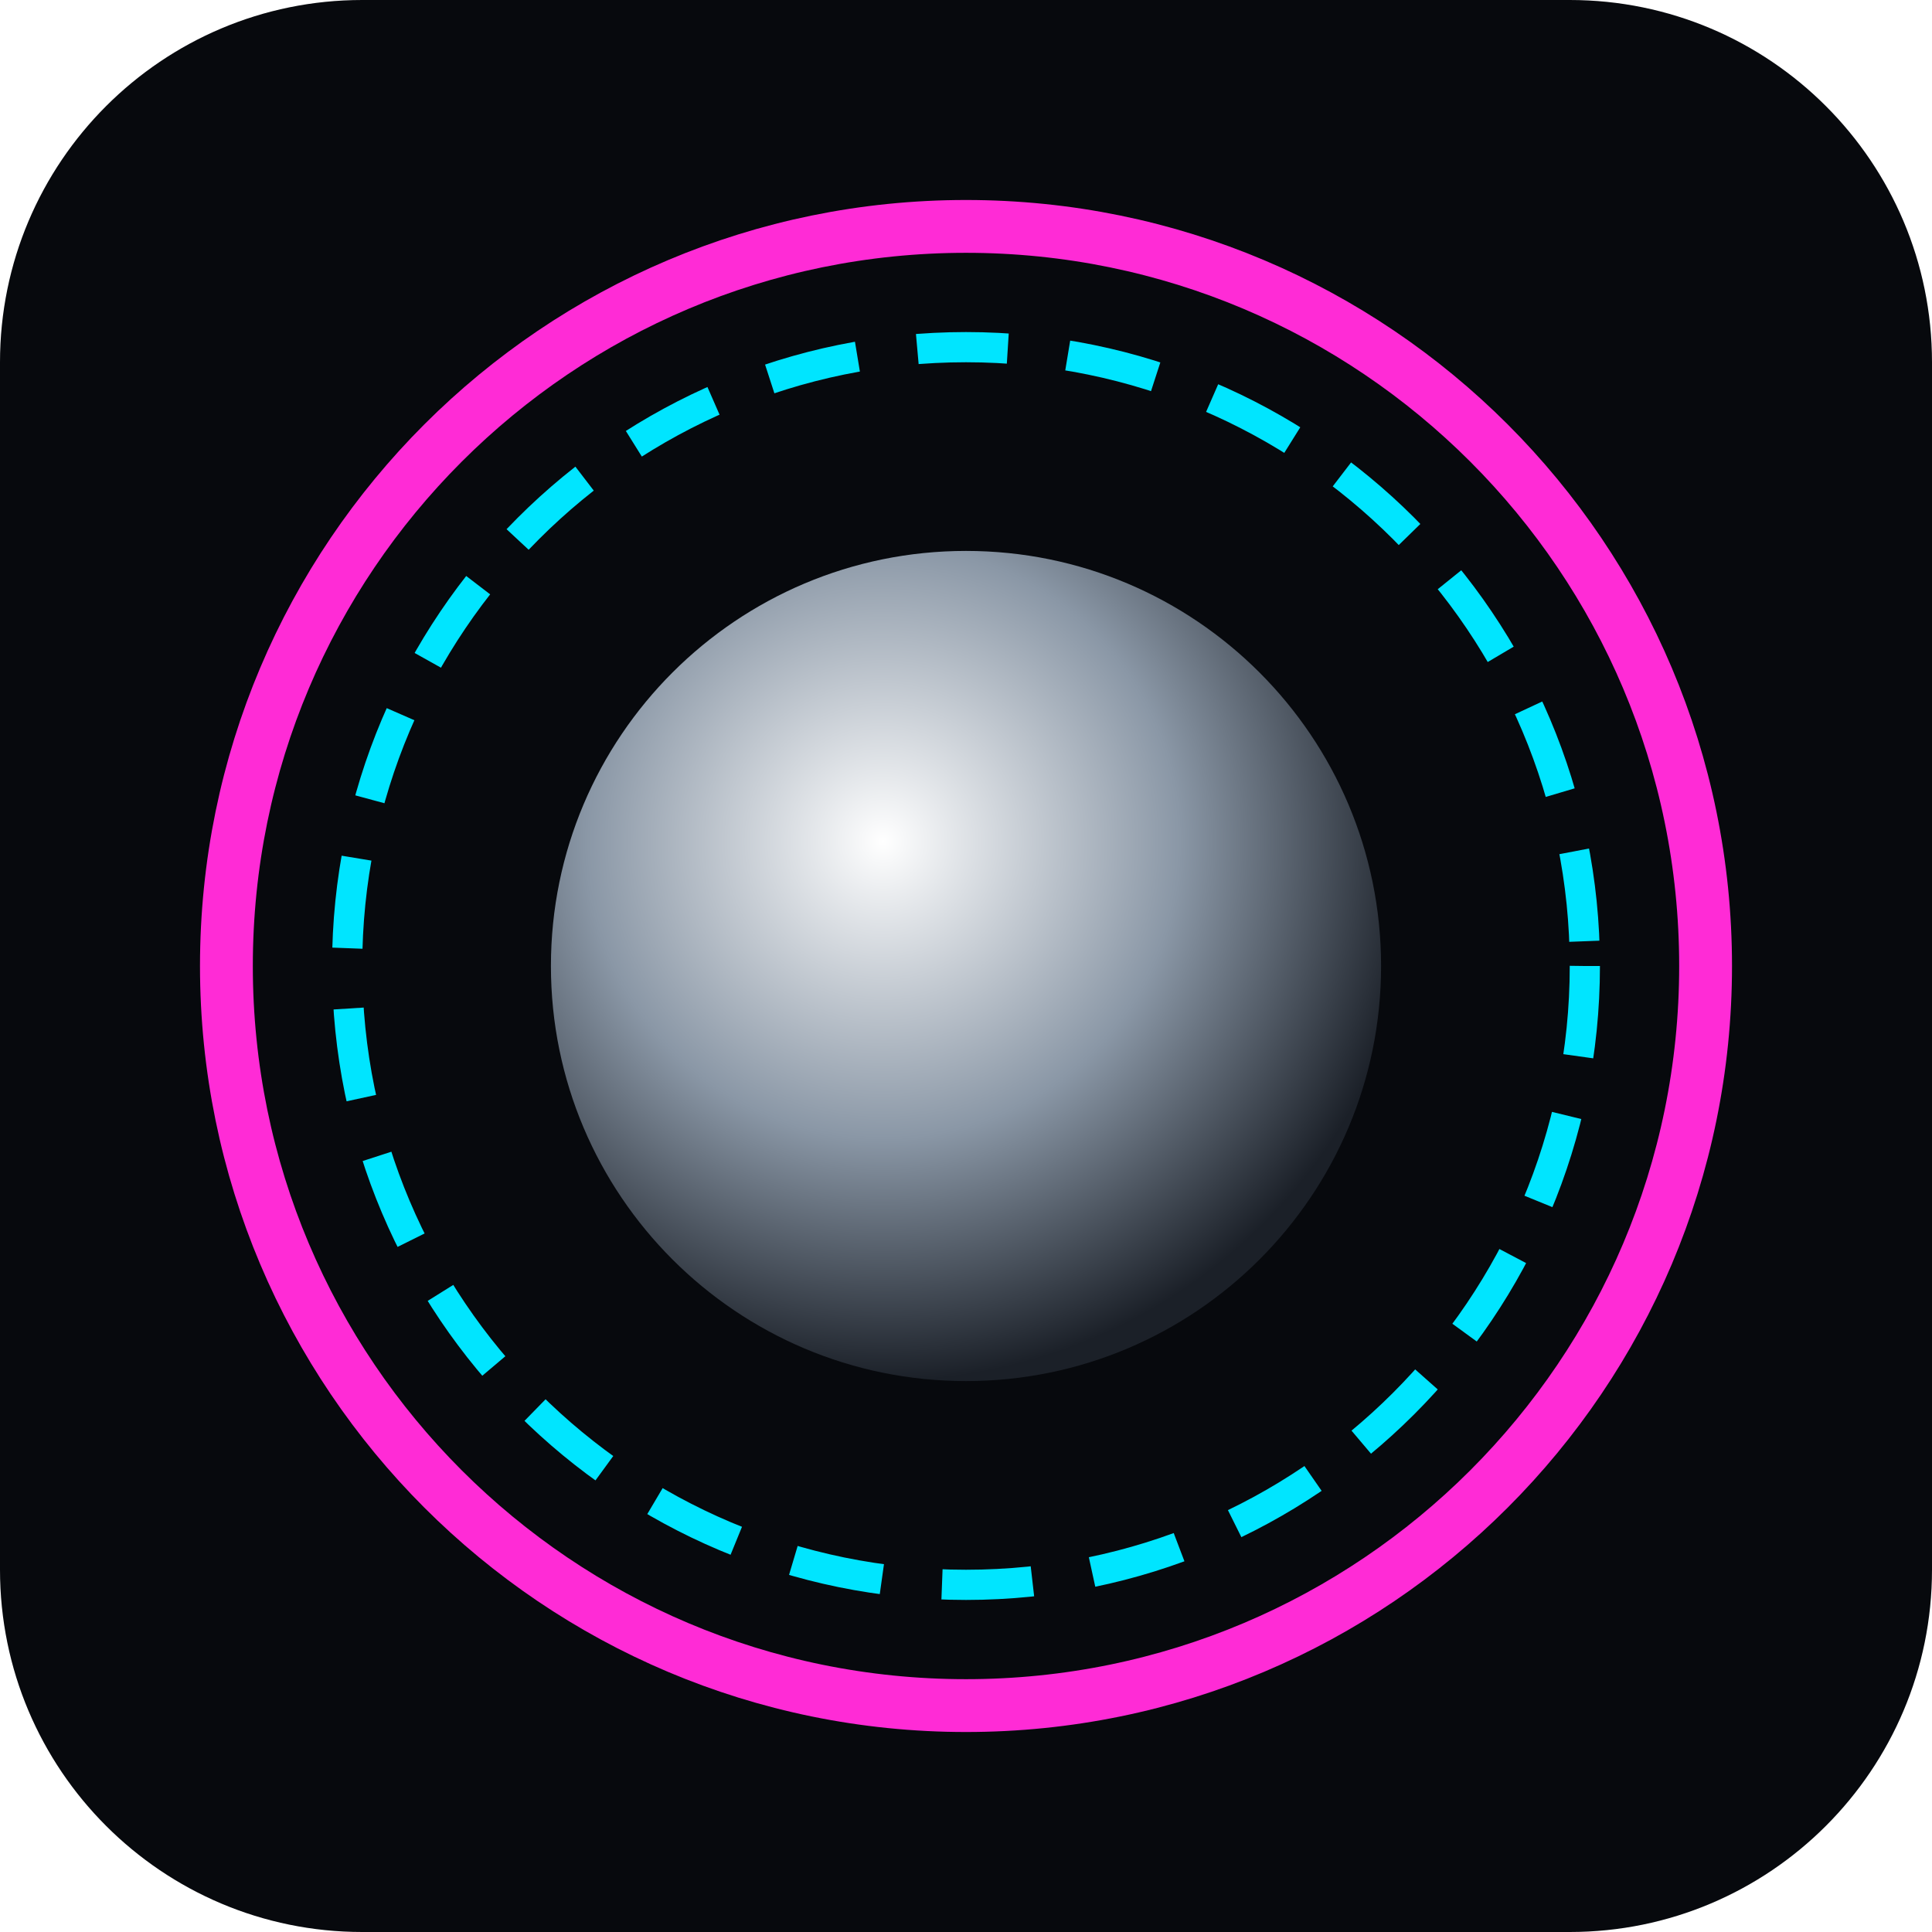
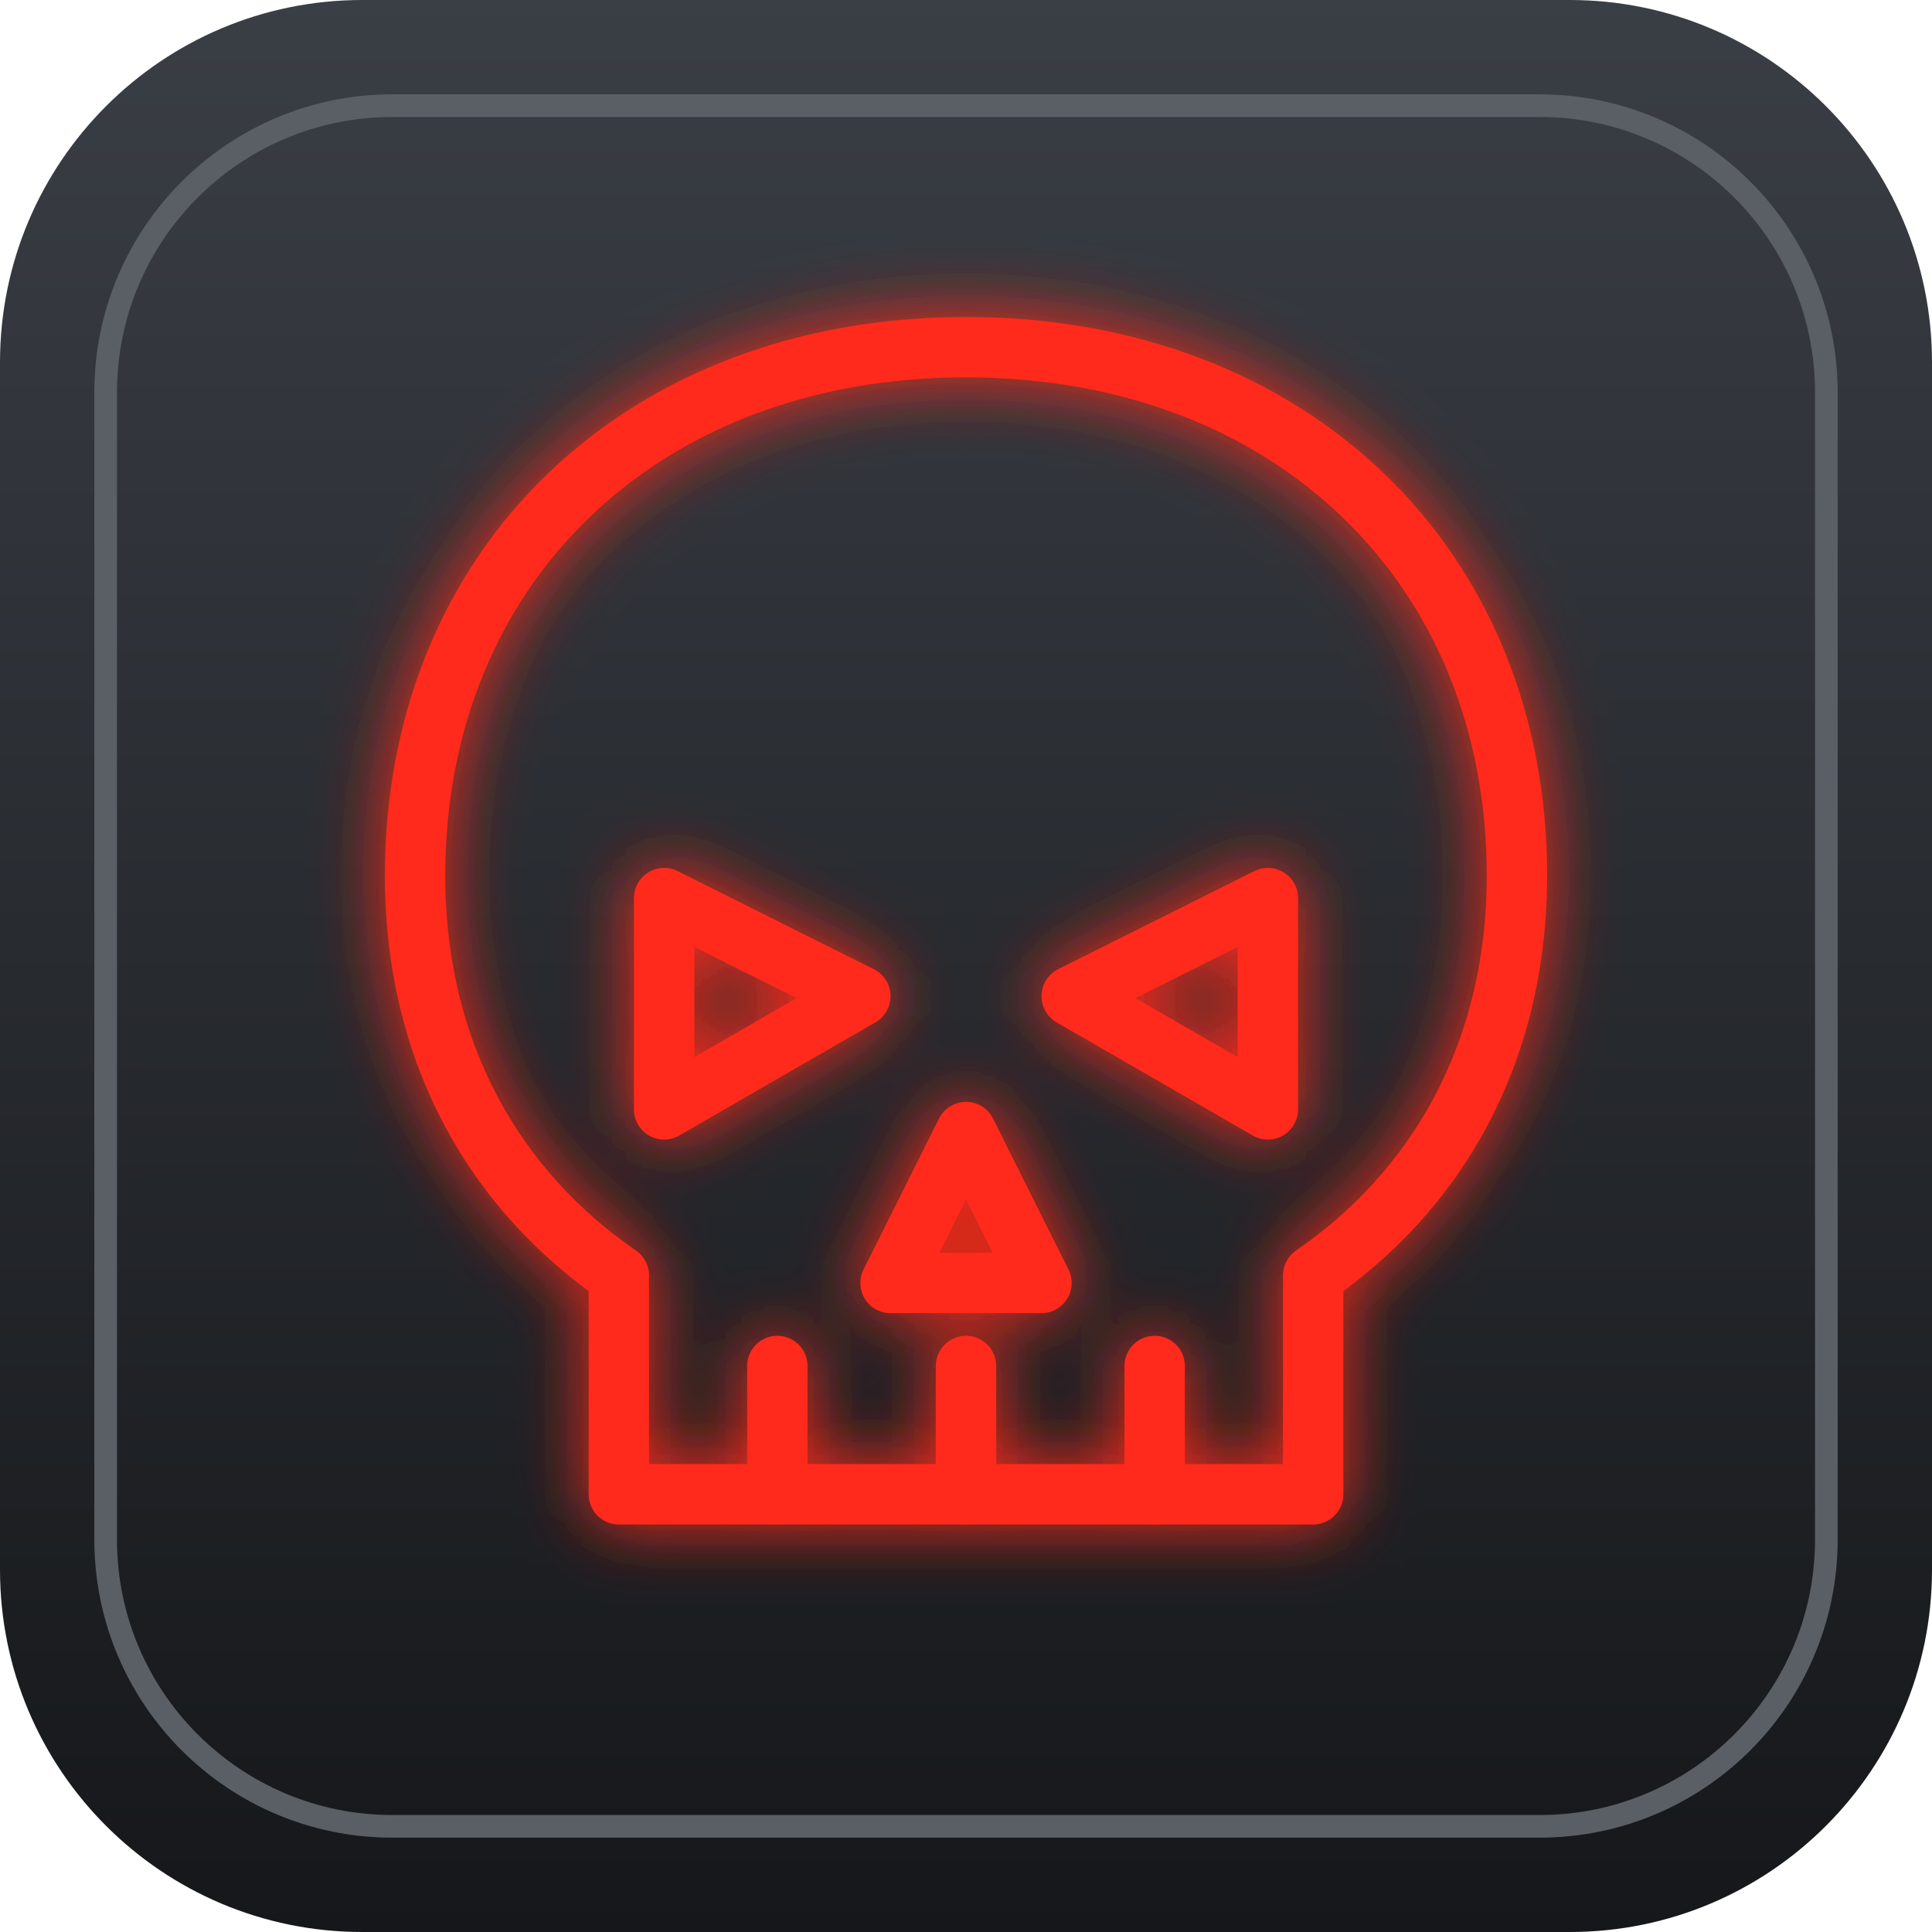
<svg xmlns="http://www.w3.org/2000/svg" viewBox="0 0 512 512">
  <defs>
-     <radialGradient id="b" cx="40%" cy="35%" r="65%">
-       <stop offset="0" stop-color="#fff" />
-       <stop offset=".55" stop-color="#8a97a6" />
-       <stop offset="1" stop-color="#1b2028" />
-     </radialGradient>
+     <linearGradient id="s" x1="0" y1="0" x2="0" y2="1">
+       <stop offset="0" stop-color="#3a3e45" />
+       <stop offset="1" stop-color="#15171a" />
+     </linearGradient>
+     <filter id="g" x="-30%" y="-30%" width="160%" height="160%">
+       <feGaussianBlur stdDeviation="9" result="b" />
+       <feMerge>
+         <feMergeNode in="b" />
+         <feMergeNode in="SourceGraphic" />
+       </feMerge>
+     </filter>
  </defs>
-   <rect width="512" height="512" rx="96" fill="#07090d" />
-   <circle cx="256" cy="256" r="196" fill="none" stroke="#ff2bd6" stroke-width="14" />
-   <circle cx="256" cy="256" r="164" fill="none" stroke="#00e5ff" stroke-width="8" stroke-dasharray="24 16" />
-   <circle cx="256" cy="256" r="110" fill="url(#b)" />
+   <rect width="512" height="512" rx="96" fill="url(#s)" />
+   <rect x="28" y="28" width="456" height="456" rx="76" fill="none" stroke="#5a5f66" stroke-width="6" />
+   <g fill="none" stroke="#ff2a1e" stroke-width="16" stroke-linejoin="round" stroke-linecap="round" filter="url(#g)">
+     <path d="M256 92c-86 0-146 58-146 140 0 48 22 84 54 106v58h184v-58c32-22 54-58 54-106 0-82-60-140-146-140z" />
+     <path d="M176 238l52 26-52 30zM336 238l-52 26 52 30z" />
+     <path d="M256 300l-20 40h40z" />
+     <path d="M206 396v-34M256 396v-34M306 396v-34" />
+   </g>
</svg>
